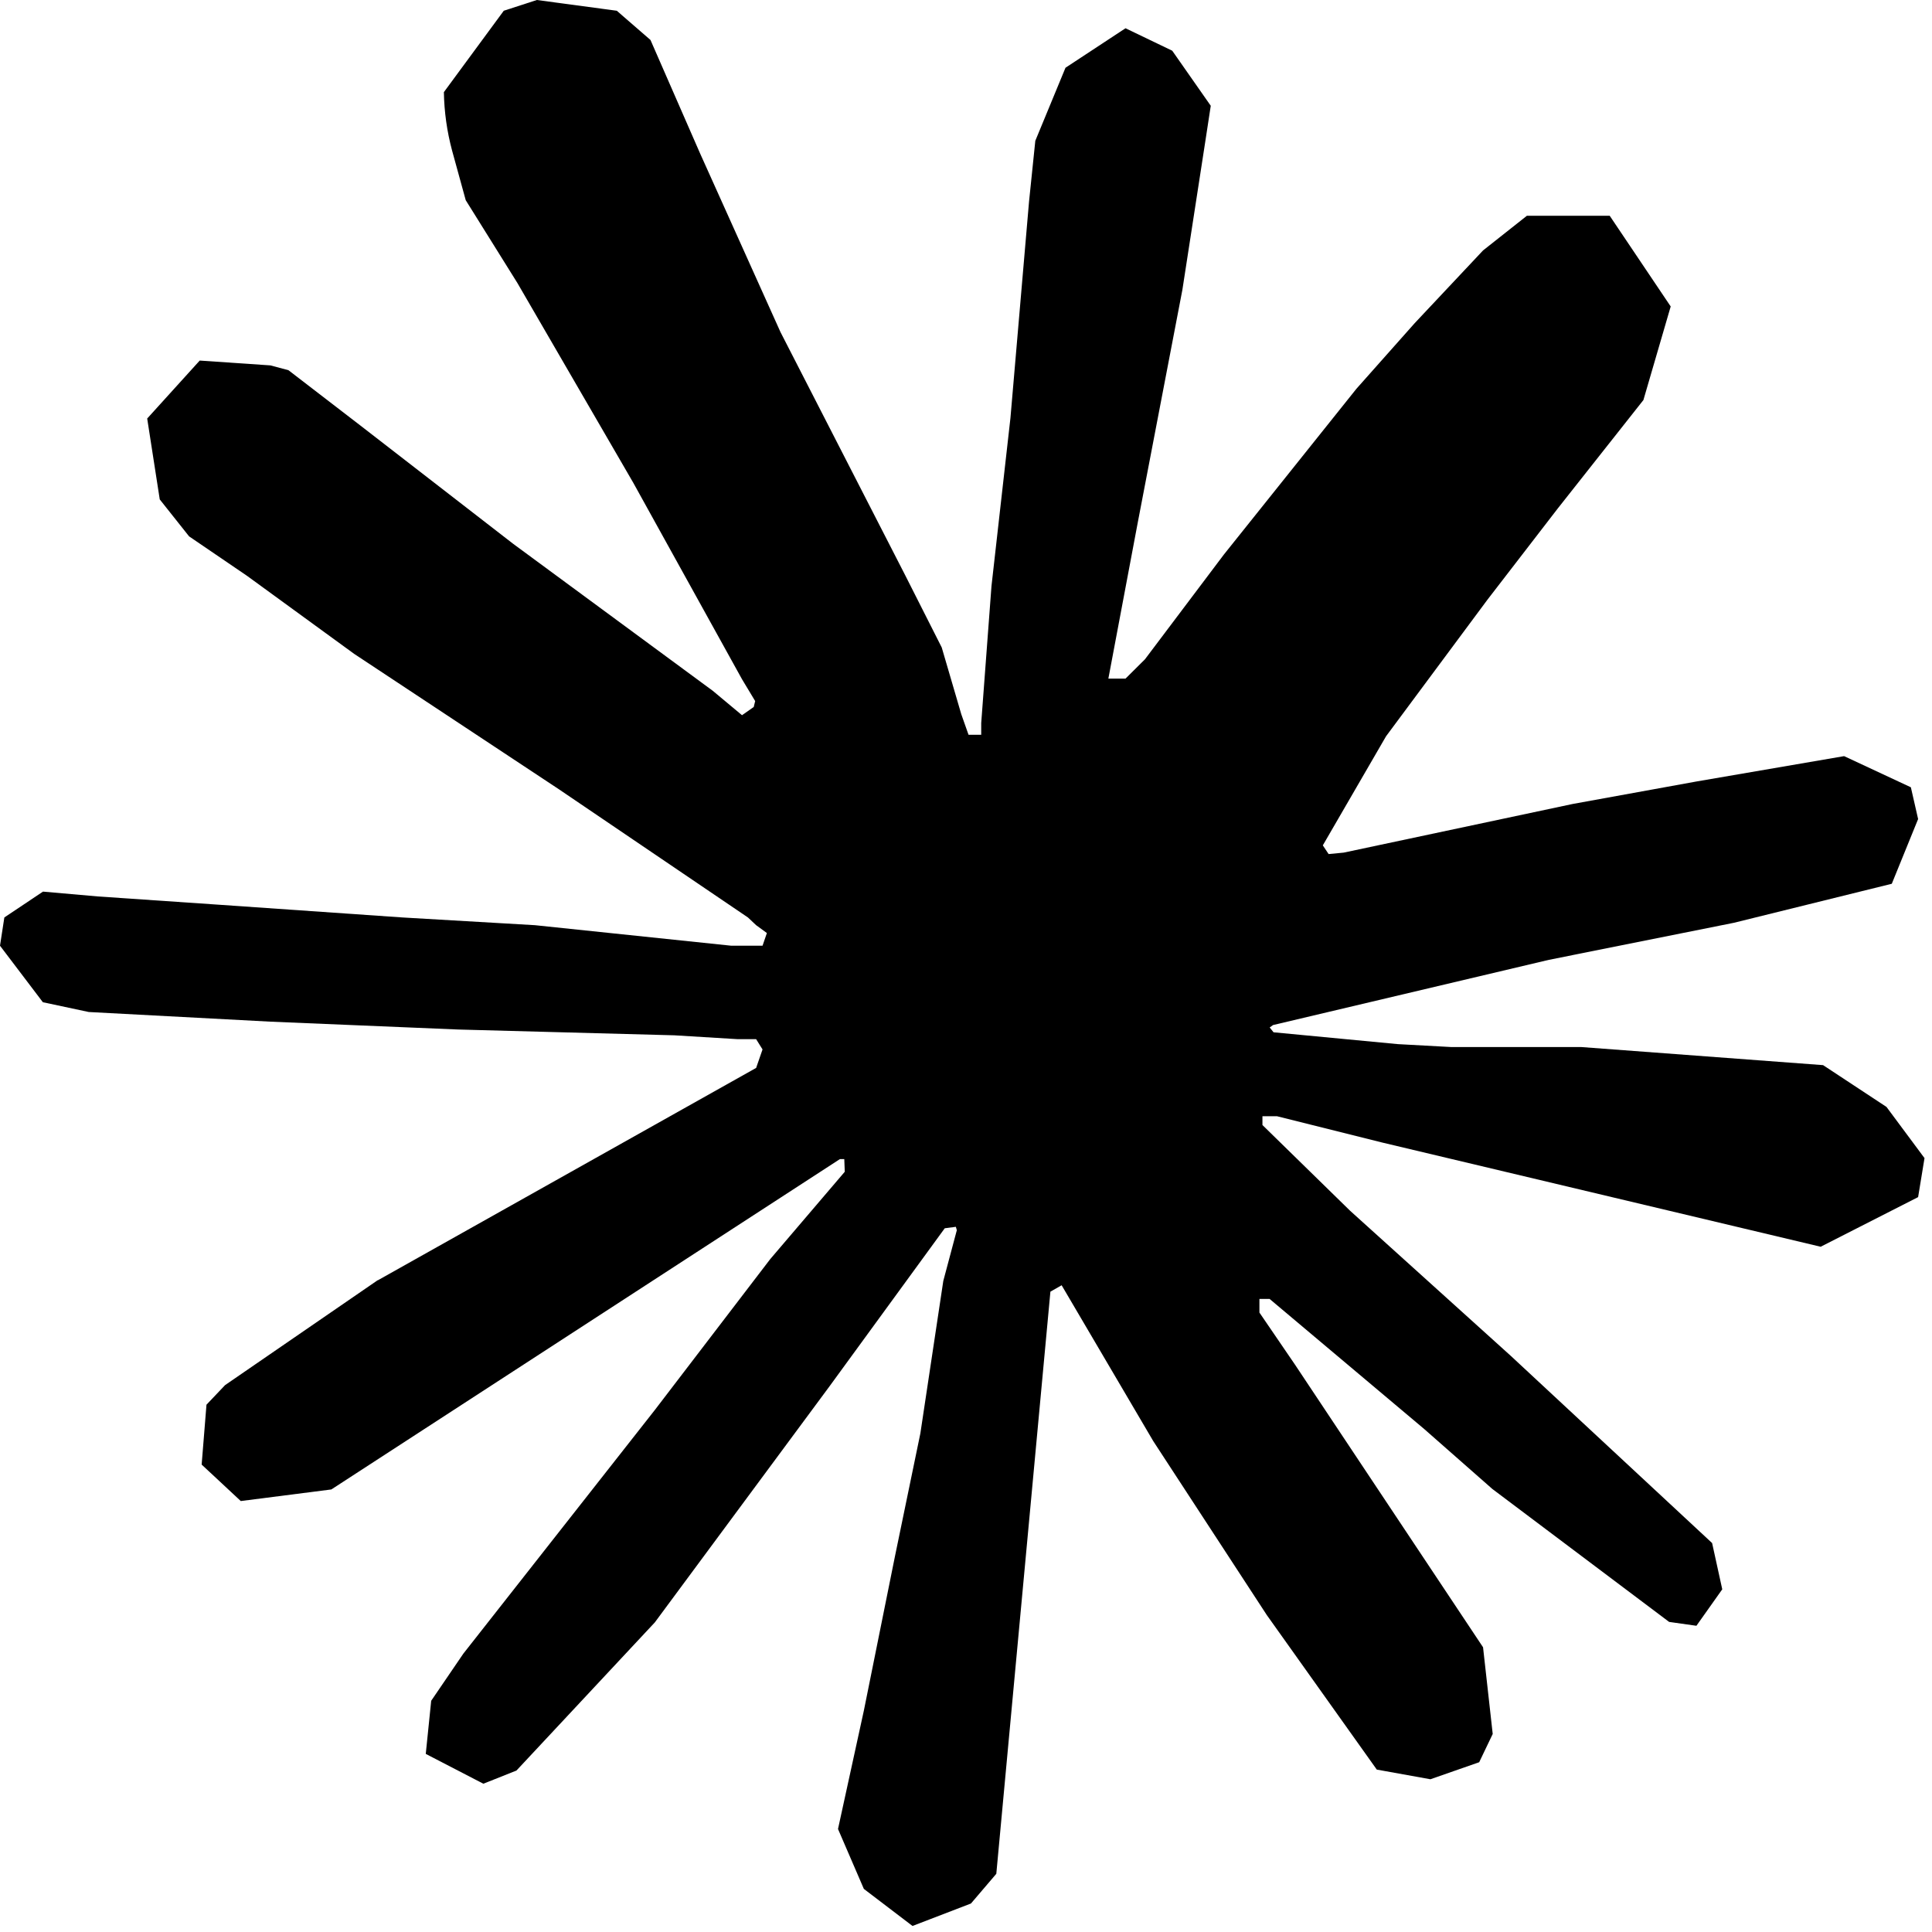
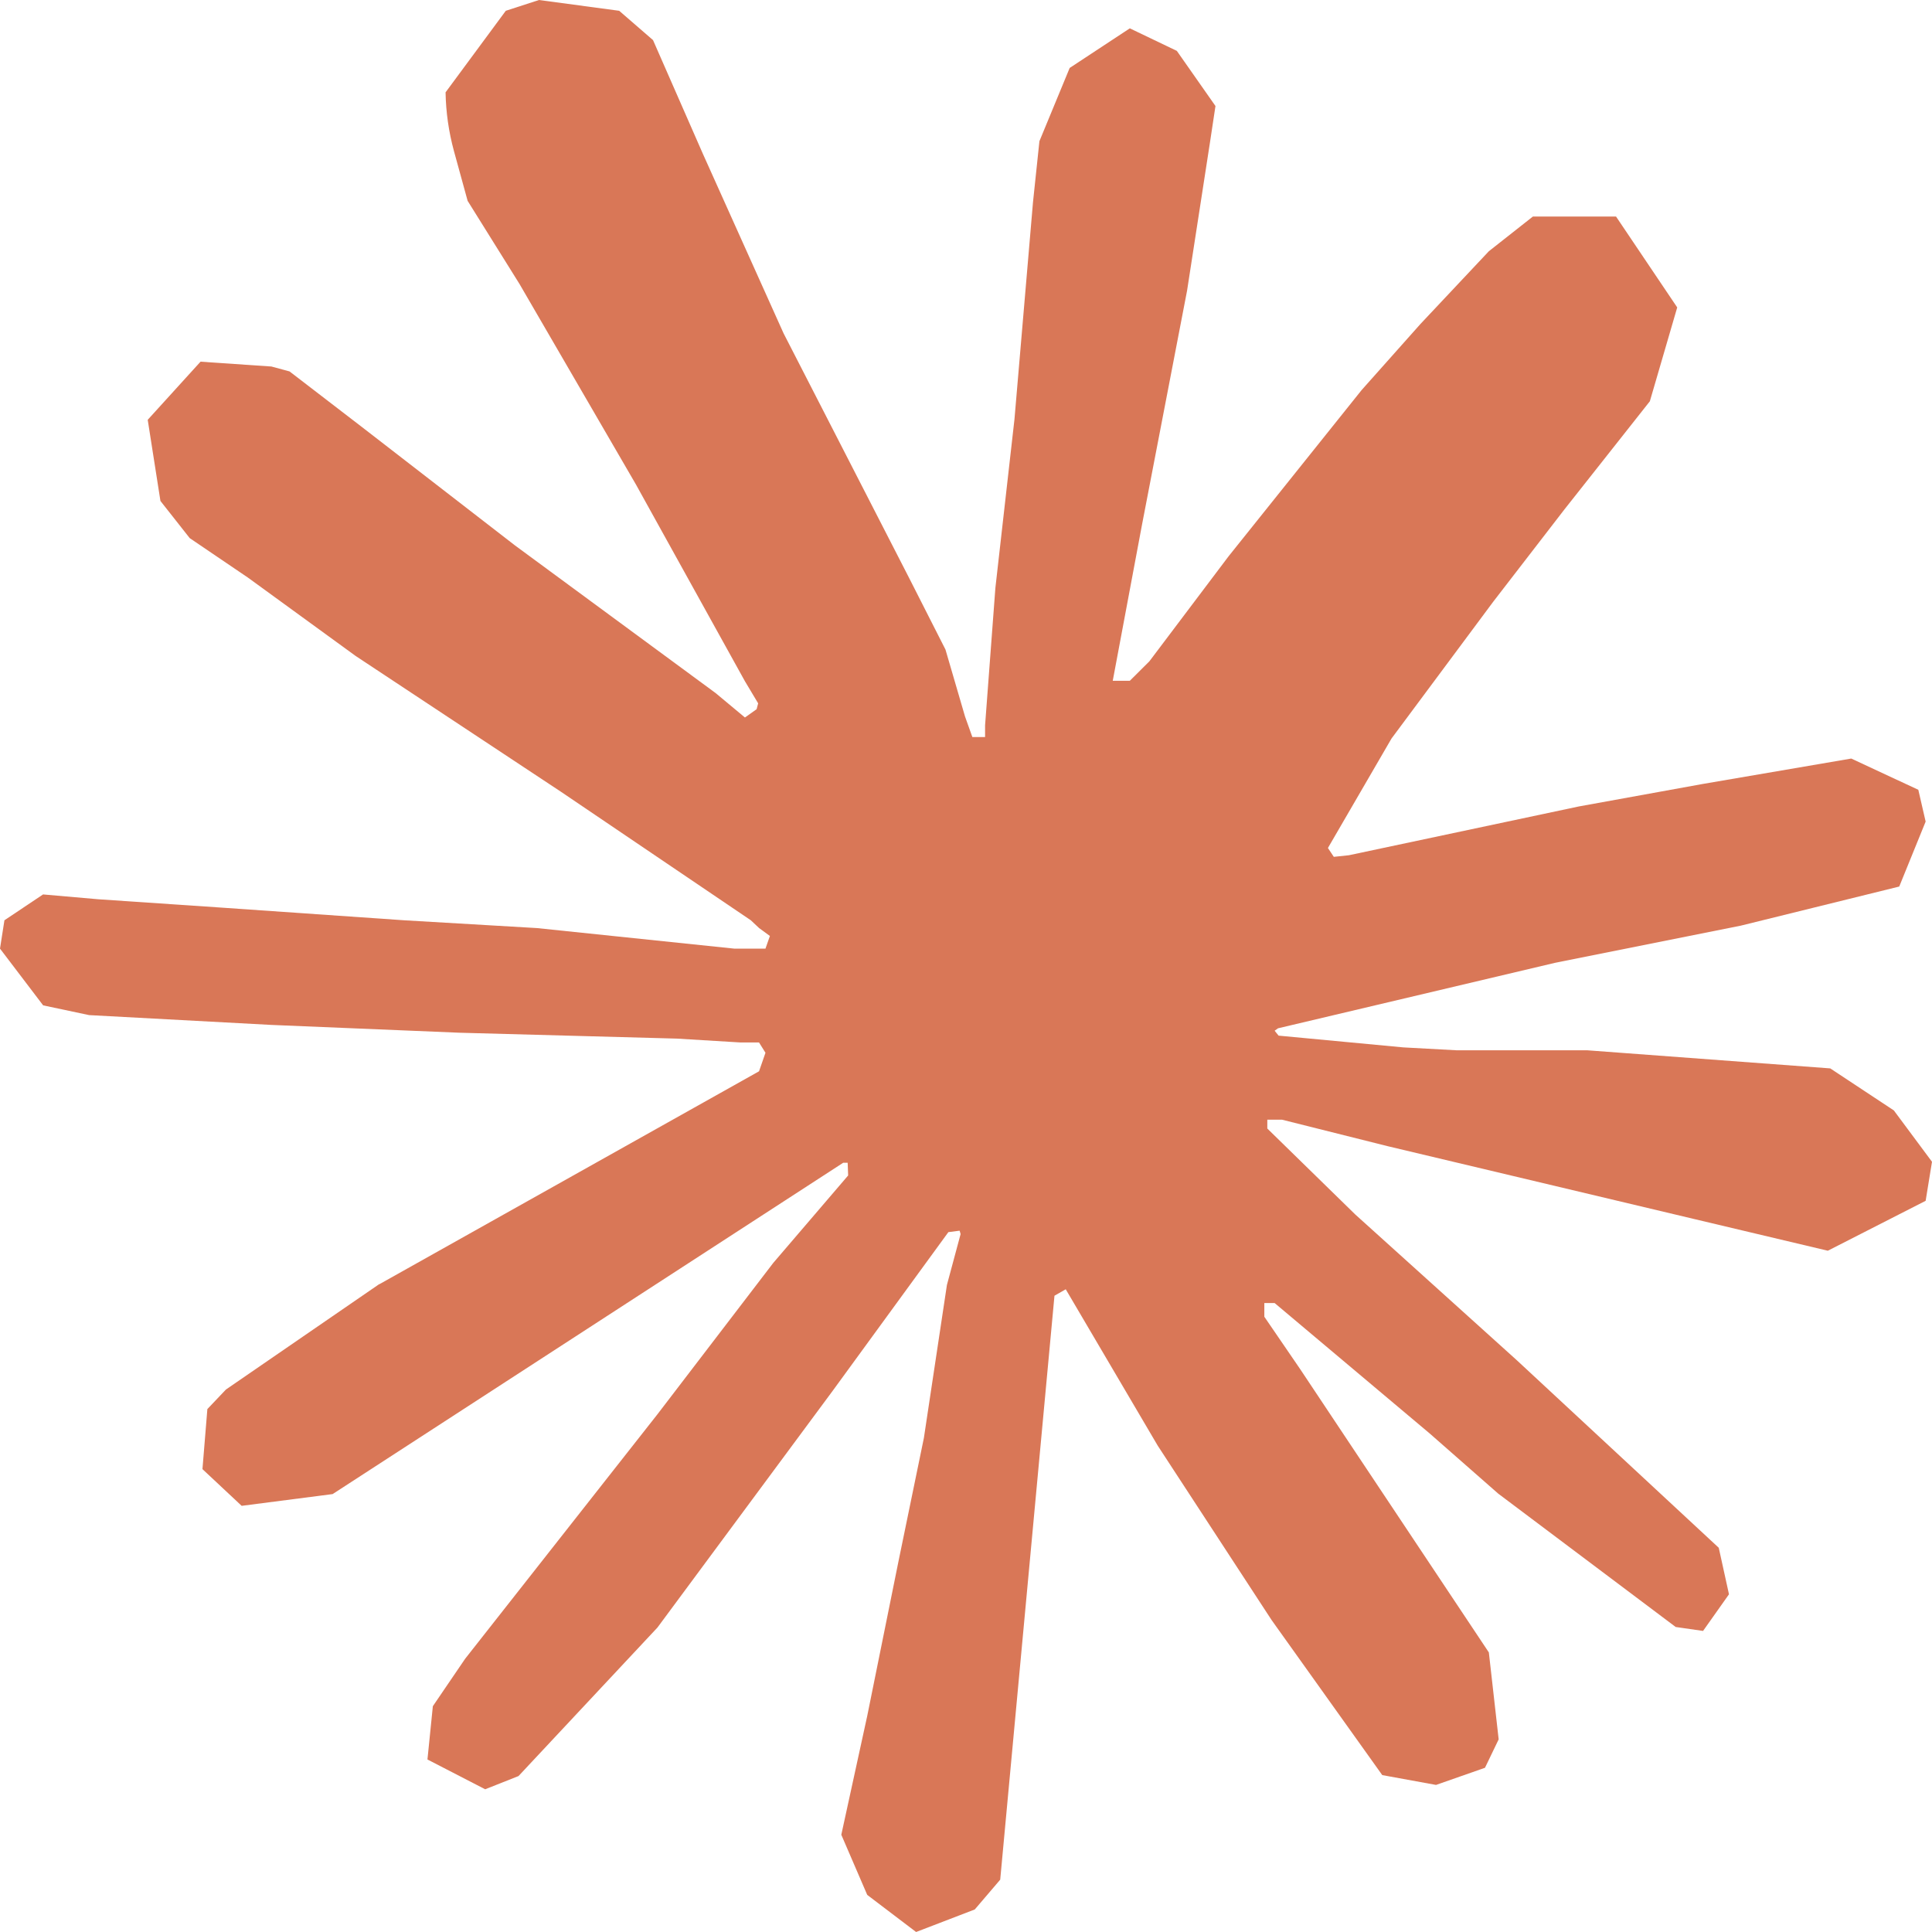
- <svg xmlns="http://www.w3.org/2000/svg" width="24" height="24" fill="currentColor" viewBox="0 0 16 16">
-   <path d="m3.127 10.604 3.135-1.76.053-.153-.053-.085H6.11l-.525-.032-1.791-.048-1.554-.065-1.505-.08-.38-.081L0 7.832l.036-.234.32-.214.455.04 1.009.069 1.513.105 1.097.064 1.626.17h.259l.036-.105-.089-.065-.068-.064-1.566-1.062-1.695-1.121-.887-.646-.48-.327-.243-.306-.104-.67.435-.48.585.04.15.04.593.456 1.267.981 1.654 1.218.242.202.097-.068.012-.049-.109-.181-.9-1.626-.96-1.655-.428-.686-.113-.411a2 2 0 0 1-.068-.484l.496-.674L4.446 0l.662.089.279.242.411.94.666 1.48 1.033 2.014.302.597.162.553.06.17h.105v-.097l.085-1.134.157-1.392.154-1.792.052-.504.25-.605.497-.327.387.186.319.456-.045.294-.19 1.23-.37 1.93-.243 1.29h.142l.161-.16.654-.868 1.097-1.372.484-.545.565-.601.363-.287h.686l.505.751-.226.775-.707.895-.585.759-.839 1.13-.524.904.048.072.125-.012 1.897-.403 1.024-.186 1.223-.21.553.258.06.263-.218.536-1.307.323-1.533.307-2.284.54-.028.02.032.04 1.029.098.44.024h1.077l2.005.15.525.346.315.424-.053.323-.807.411-3.631-.863-.872-.218h-.12v.073l.726.71 1.331 1.202 1.667 1.55.084.383-.214.302-.226-.032-1.464-1.101-.565-.497-1.28-1.077h-.084v.113l.295.432 1.557 2.34.08.718-.112.234-.404.141-.444-.08-.911-1.28-.94-1.44-.759-1.291-.093.053-.448 4.821-.21.246-.484.186-.403-.307-.214-.496.214-.98.258-1.28.21-1.016.19-1.263.112-.42-.008-.028-.092.012-.953 1.307-1.448 1.957-1.146 1.227-.274.109-.477-.247.045-.44.266-.39 1.586-2.018.956-1.25.617-.723-.004-.105h-.036l-4.212 2.736-.75.096-.324-.302.04-.496.154-.162 1.267-.871z" />
+ <svg xmlns="http://www.w3.org/2000/svg" height="1em" style="flex:none;line-height:1" viewBox="0 0 24 24" width="1em">
+   <path d="M4.709 15.955l4.72-2.647.08-.23-.08-.128H9.2l-.79-.048-2.698-.073-2.339-.097-2.266-.122-.571-.121L0 11.784l.055-.352.48-.321.686.06 1.52.103 2.278.158 1.652.097 2.449.255h.389l.055-.157-.134-.098-.103-.097-2.358-1.596-2.552-1.688-1.336-.972-.724-.491-.364-.462-.158-1.008.656-.722.881.06.225.061.893.686 1.908 1.476 2.491 1.833.365.304.145-.103.019-.073-.164-.274-1.355-2.446-1.446-2.49-.644-1.032-.17-.619a2.97 2.97 0 01-.104-.729L6.283.134 6.696 0l.996.134.42.364.62 1.414 1.002 2.229 1.555 3.03.456.898.243.832.091.255h.158V9.01l.128-1.706.237-2.095.23-2.695.08-.76.376-.91.747-.492.584.28.48.685-.067.444-.286 1.851-.559 2.903-.364 1.942h.212l.243-.242.985-1.306 1.652-2.064.73-.82.85-.904.547-.431h1.033l.76 1.129-.34 1.166-1.064 1.347-.881 1.142-1.264 1.7-.79 1.36.073.11.188-.02 2.856-.606 1.543-.28 1.841-.315.833.388.091.395-.328.807-1.969.486-2.309.462-3.439.813-.042.03.049.061 1.549.146.662.036h1.622l3.02.225.79.522.474.638-.079.485-1.215.62-1.64-.389-3.829-.91-1.312-.329h-.182v.11l1.093 1.068 2.006 1.81 2.509 2.33.127.578-.322.455-.34-.049-2.205-1.657-.851-.747-1.926-1.62h-.128v.17l.444.649 2.345 3.521.122 1.08-.17.353-.608.213-.668-.122-1.374-1.925-1.415-2.167-1.143-1.943-.14.08-.674 7.254-.316.37-.729.28-.607-.461-.322-.747.322-1.476.389-1.924.315-1.53.286-1.9.17-.632-.012-.042-.14.018-1.434 1.967-2.18 2.945-1.726 1.845-.414.164-.717-.37.067-.662.401-.589 2.388-3.036 1.44-1.882.93-1.086-.006-.158h-.055L4.132 18.56l-1.13.146-.487-.456.061-.746.231-.243 1.908-1.312-.006.006z" fill="#D97757" fill-rule="nonzero" />
</svg>
